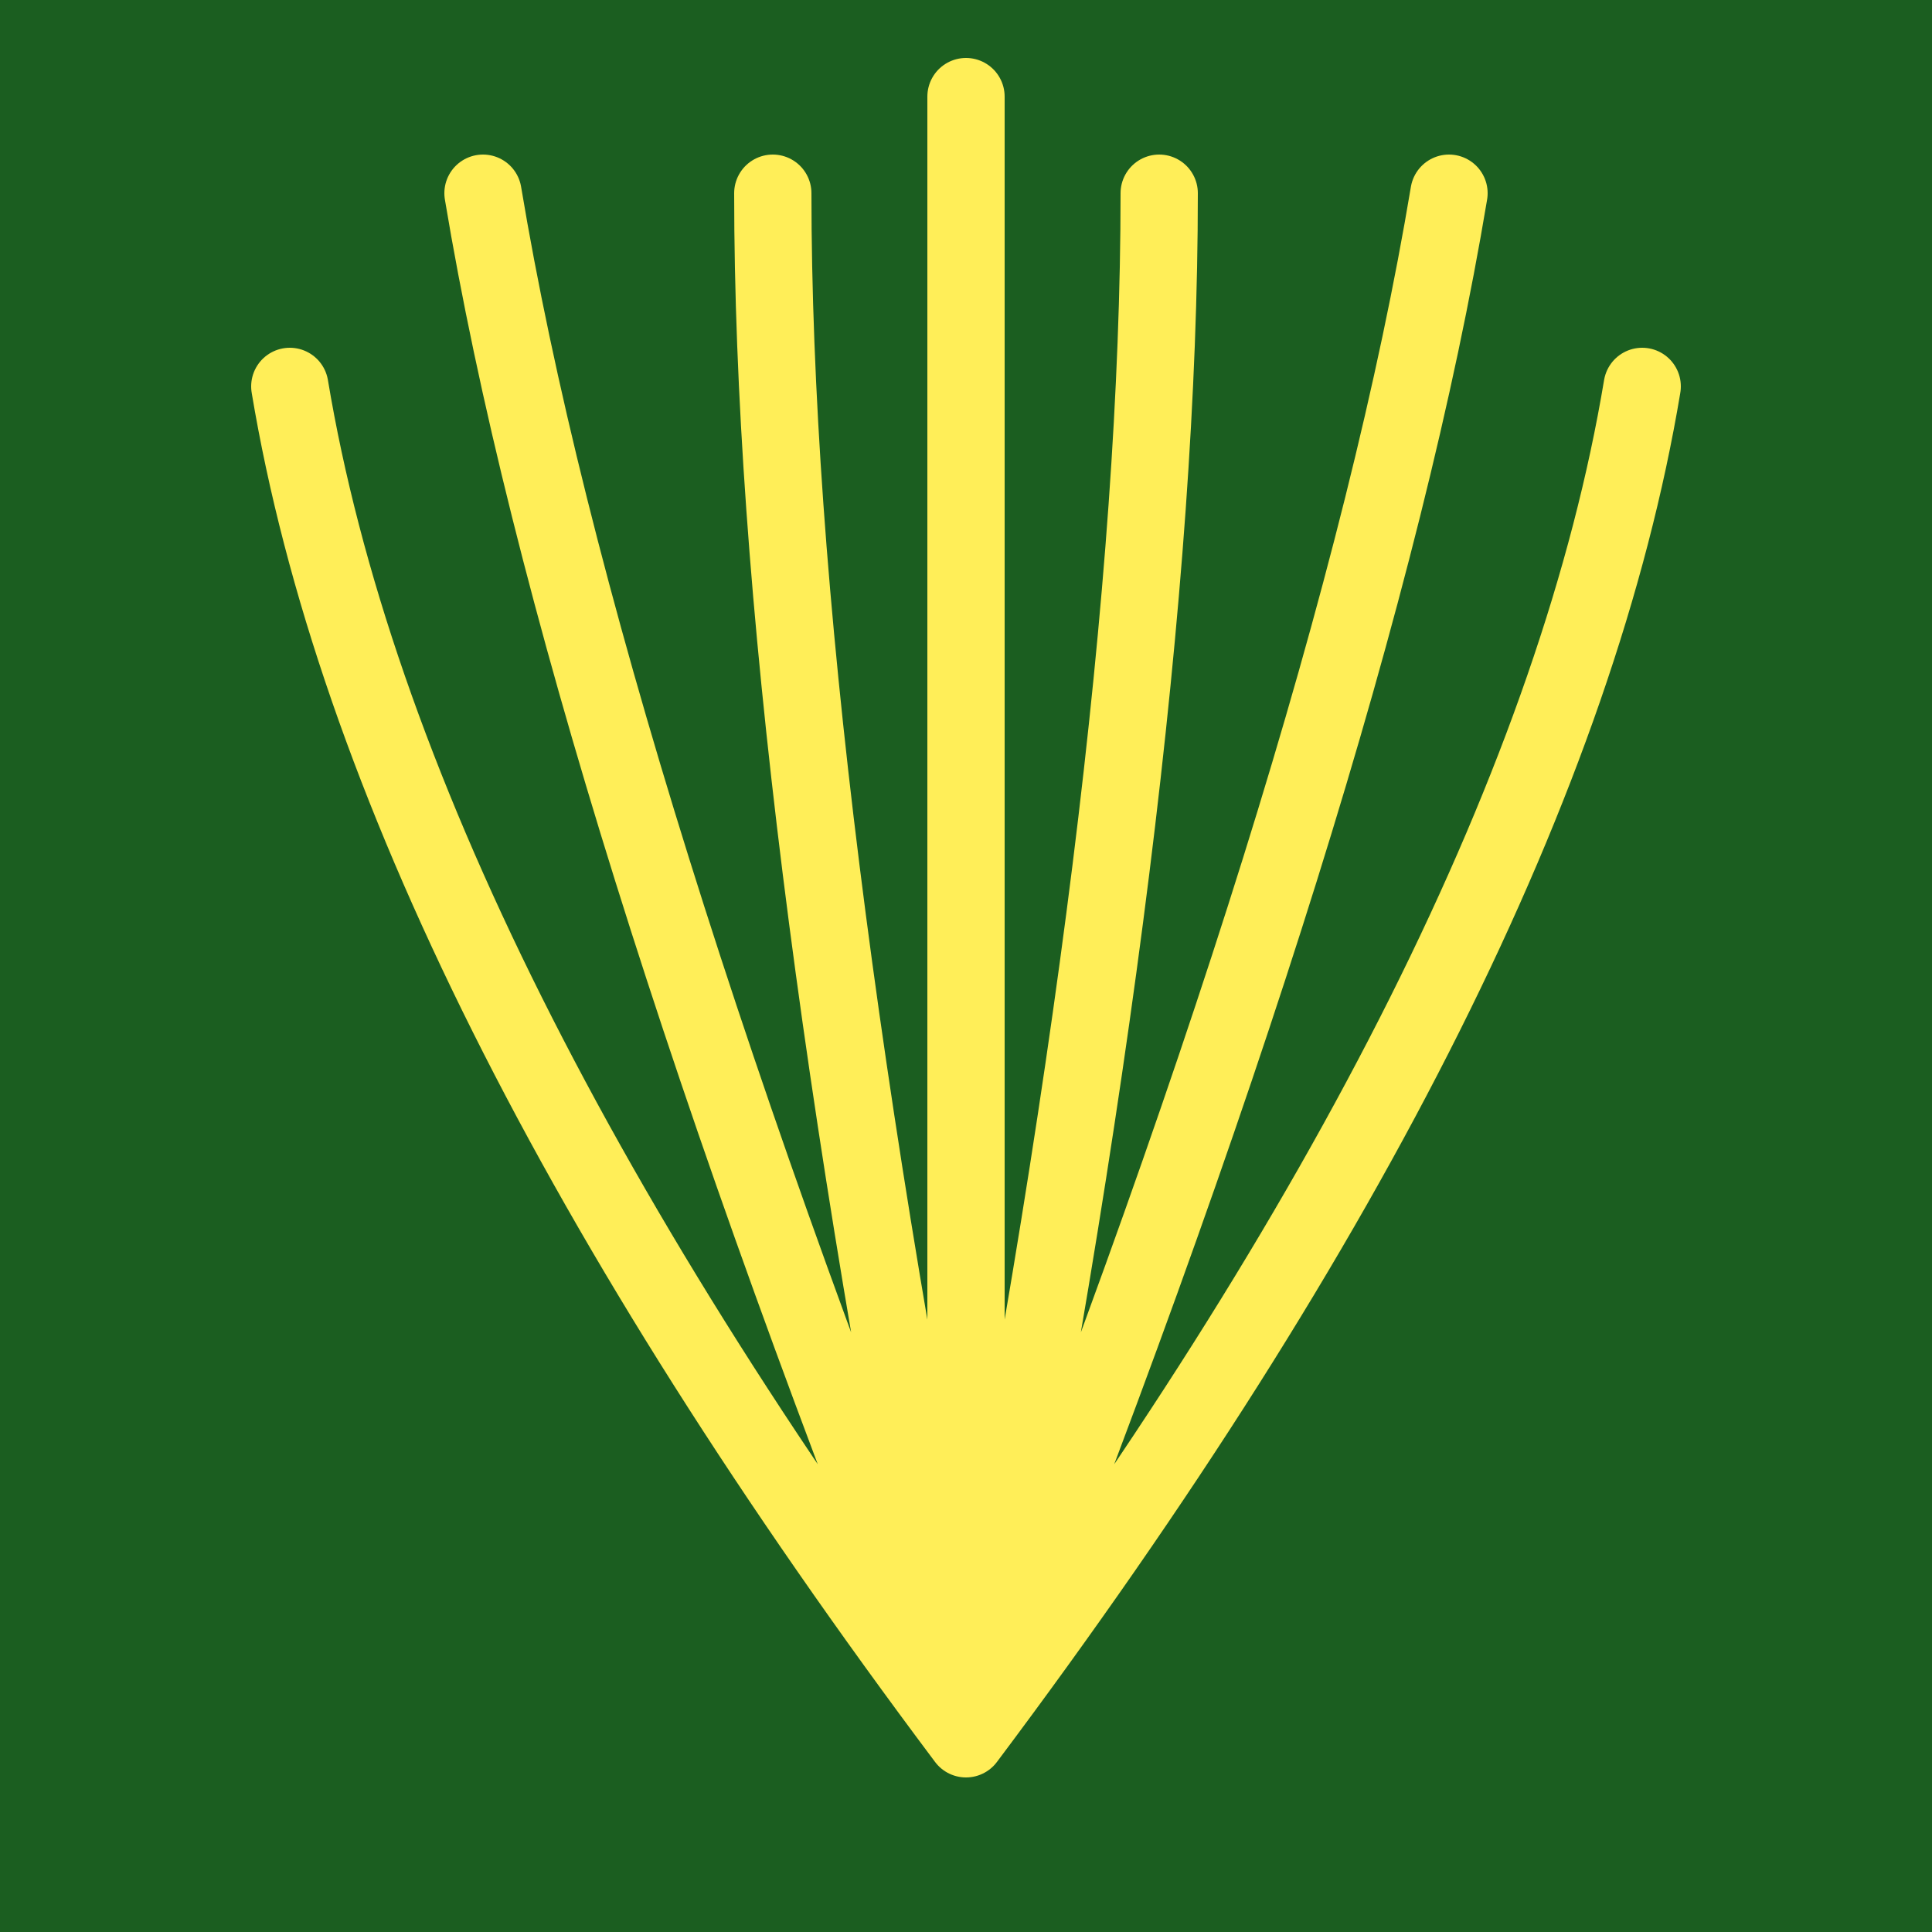
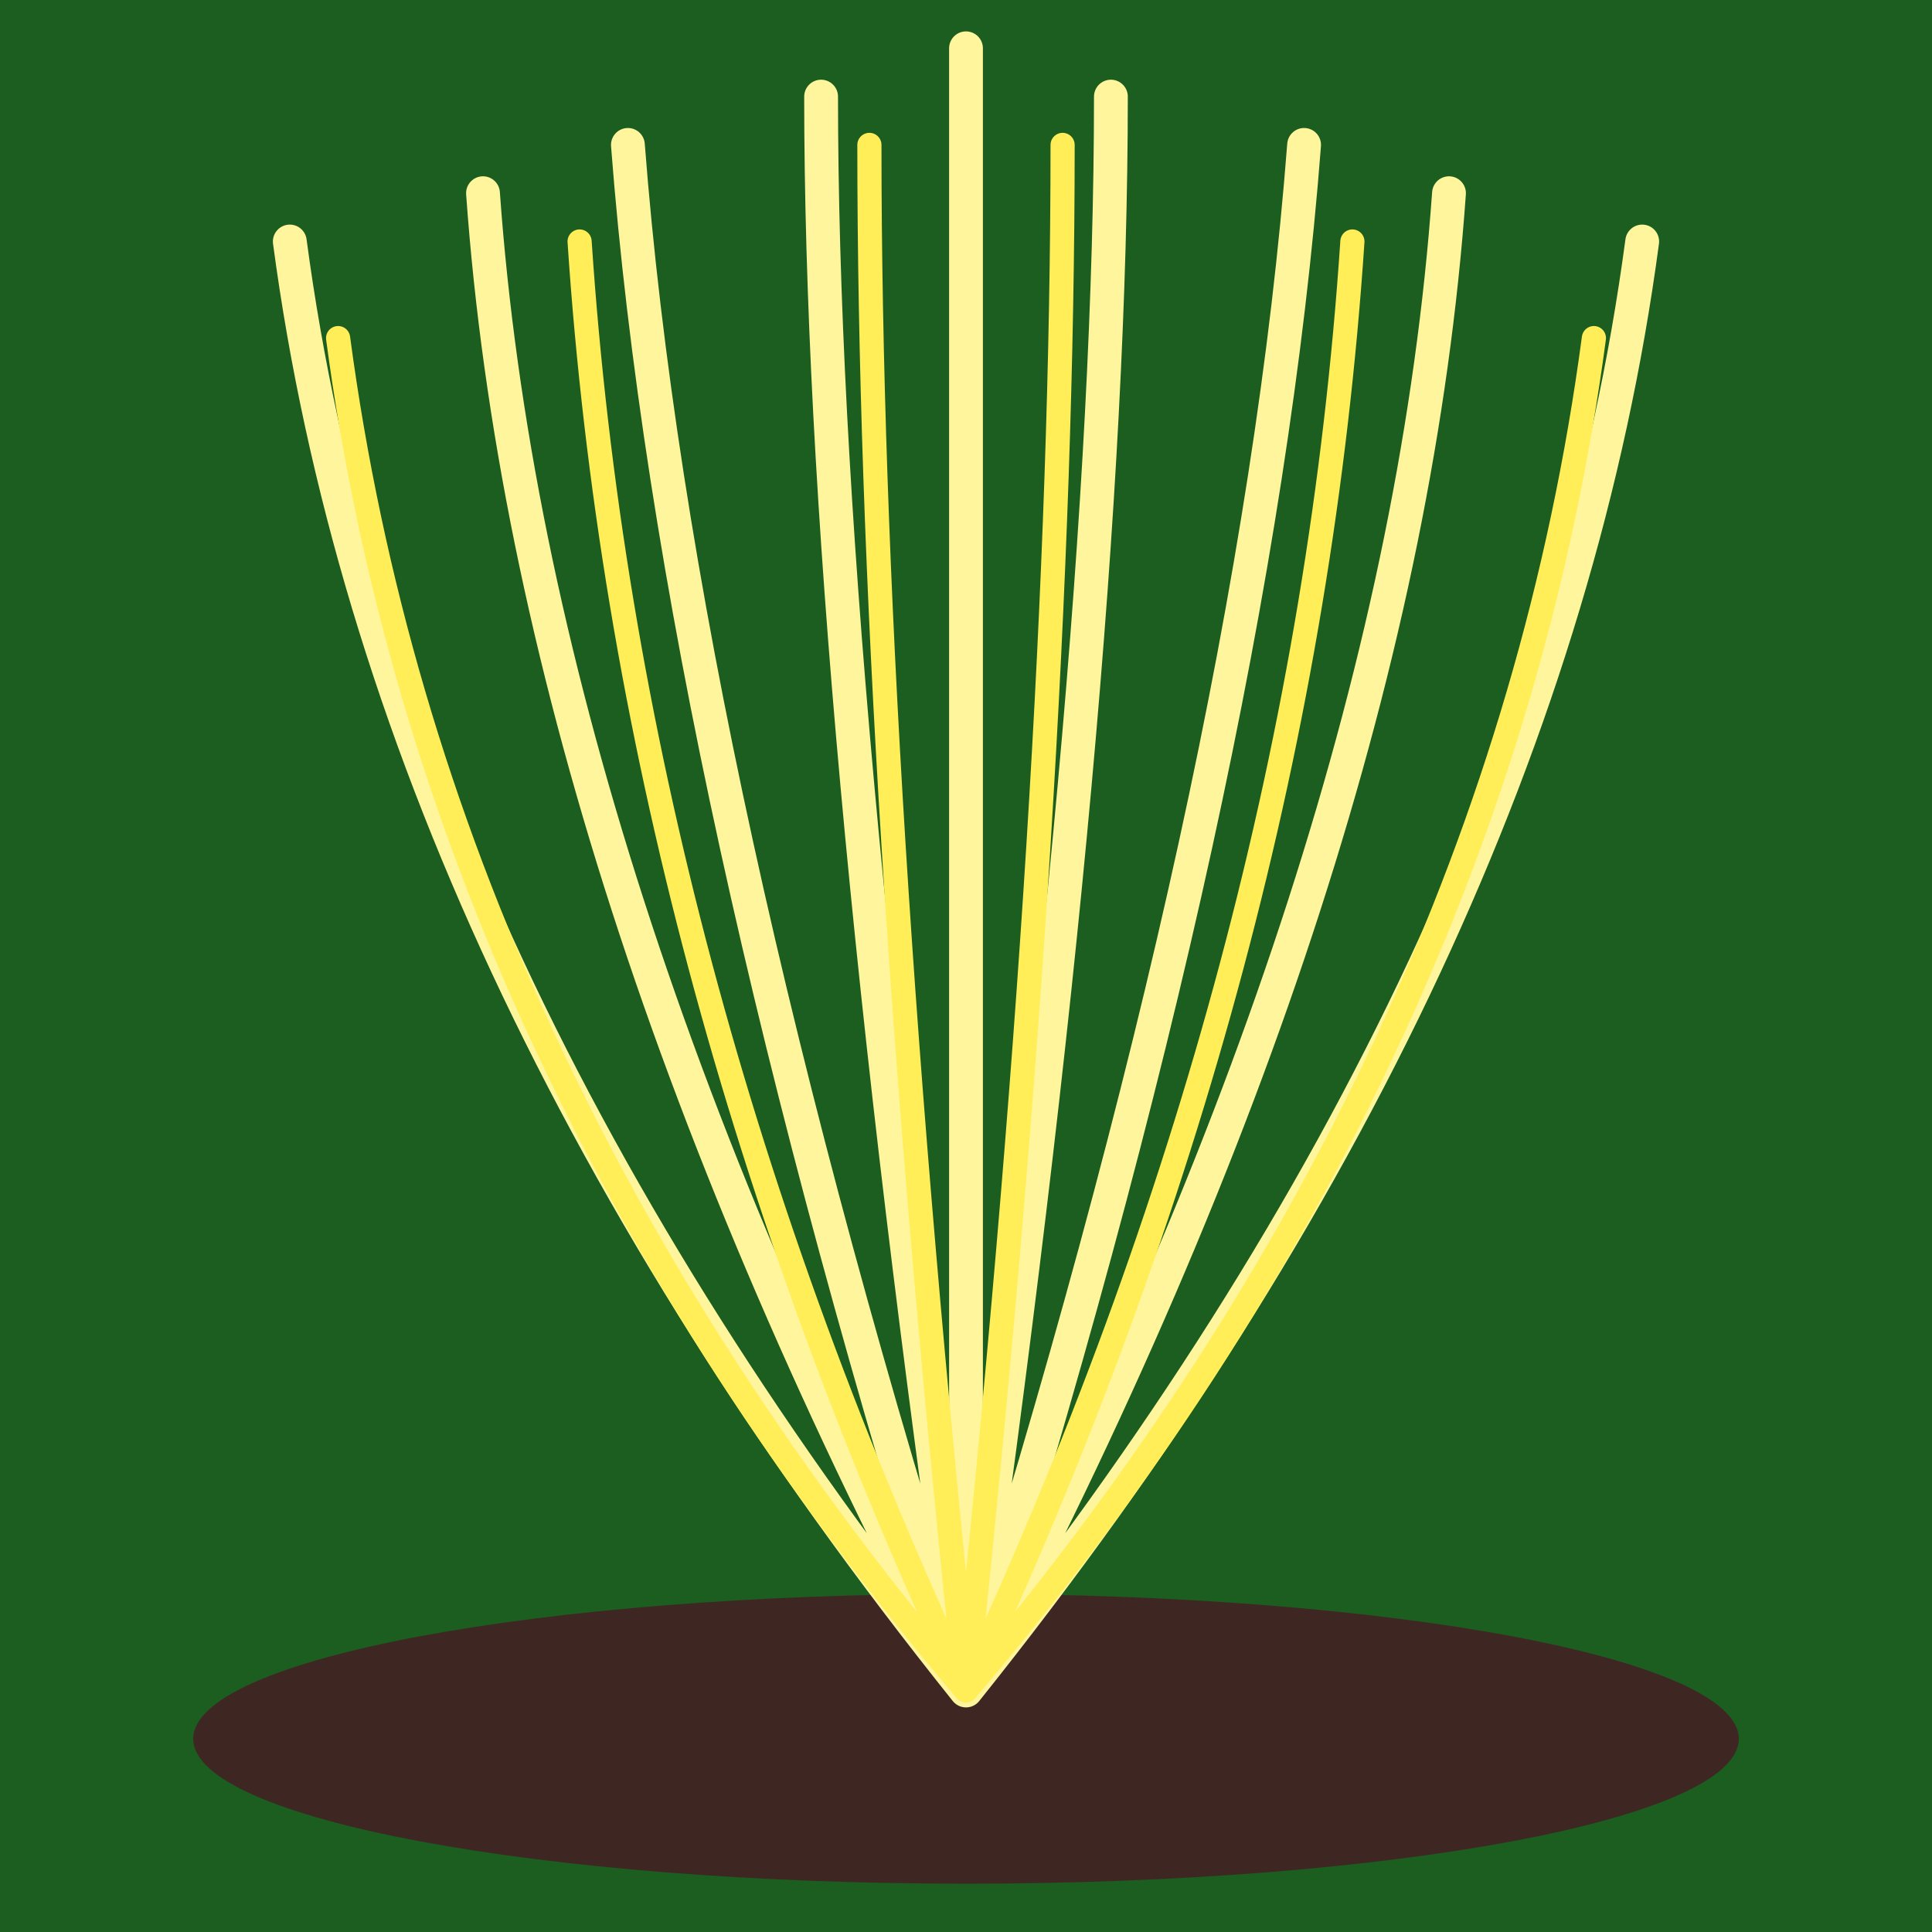
- <svg xmlns="http://www.w3.org/2000/svg" viewBox="0 0 100 100">
-   <rect width="100" height="100" fill="#1b5e20" />
-   <path d="M 50 90 Q 20 50 15 20 M 50 90 Q 30 40 25 10 M 50 90 Q 40 40 40 10 M 50 90 Q 50 30 50 5 M 50 90 Q 60 40 60 10 M 50 90 Q 70 40 75 10 M 50 90 Q 80 50 85 20" stroke="#ffee58" stroke-width="4" fill="none" stroke-linecap="round" />
+ <svg xmlns="http://www.w3.org/2000/svg" viewBox="0 0 400 400" width="100%" height="100%">
+   <rect width="400" height="400" fill="#1b5e20" />
+   <ellipse cx="200" cy="360" rx="160" ry="30" fill="#3e2723" />
+   <path d="M 200 350 Q 80 200 60 50 M 200 350 Q 110 180 100 40 M 200 350 Q 140 160 130 30 M 200 350 Q 170 140 170 20 M 200 350 Q 200 130 200 10 M 200 350 Q 230 140 230 20 M 200 350 Q 260 160 270 30 M 200 350 Q 290 180 300 40 M 200 350 Q 320 200 340 50" stroke="#fff59d" stroke-width="7" fill="none" stroke-linecap="round" />
+   <path d="M 200 350 Q 90 220 70 70 M 200 350 Q 130 200 120 50 M 200 350 Q 180 160 180 30 M 200 350 Q 220 160 220 30 M 200 350 Q 270 200 280 50 M 200 350 Q 310 220 330 70" stroke="#ffee58" stroke-width="5" fill="none" stroke-linecap="round" />
</svg>
